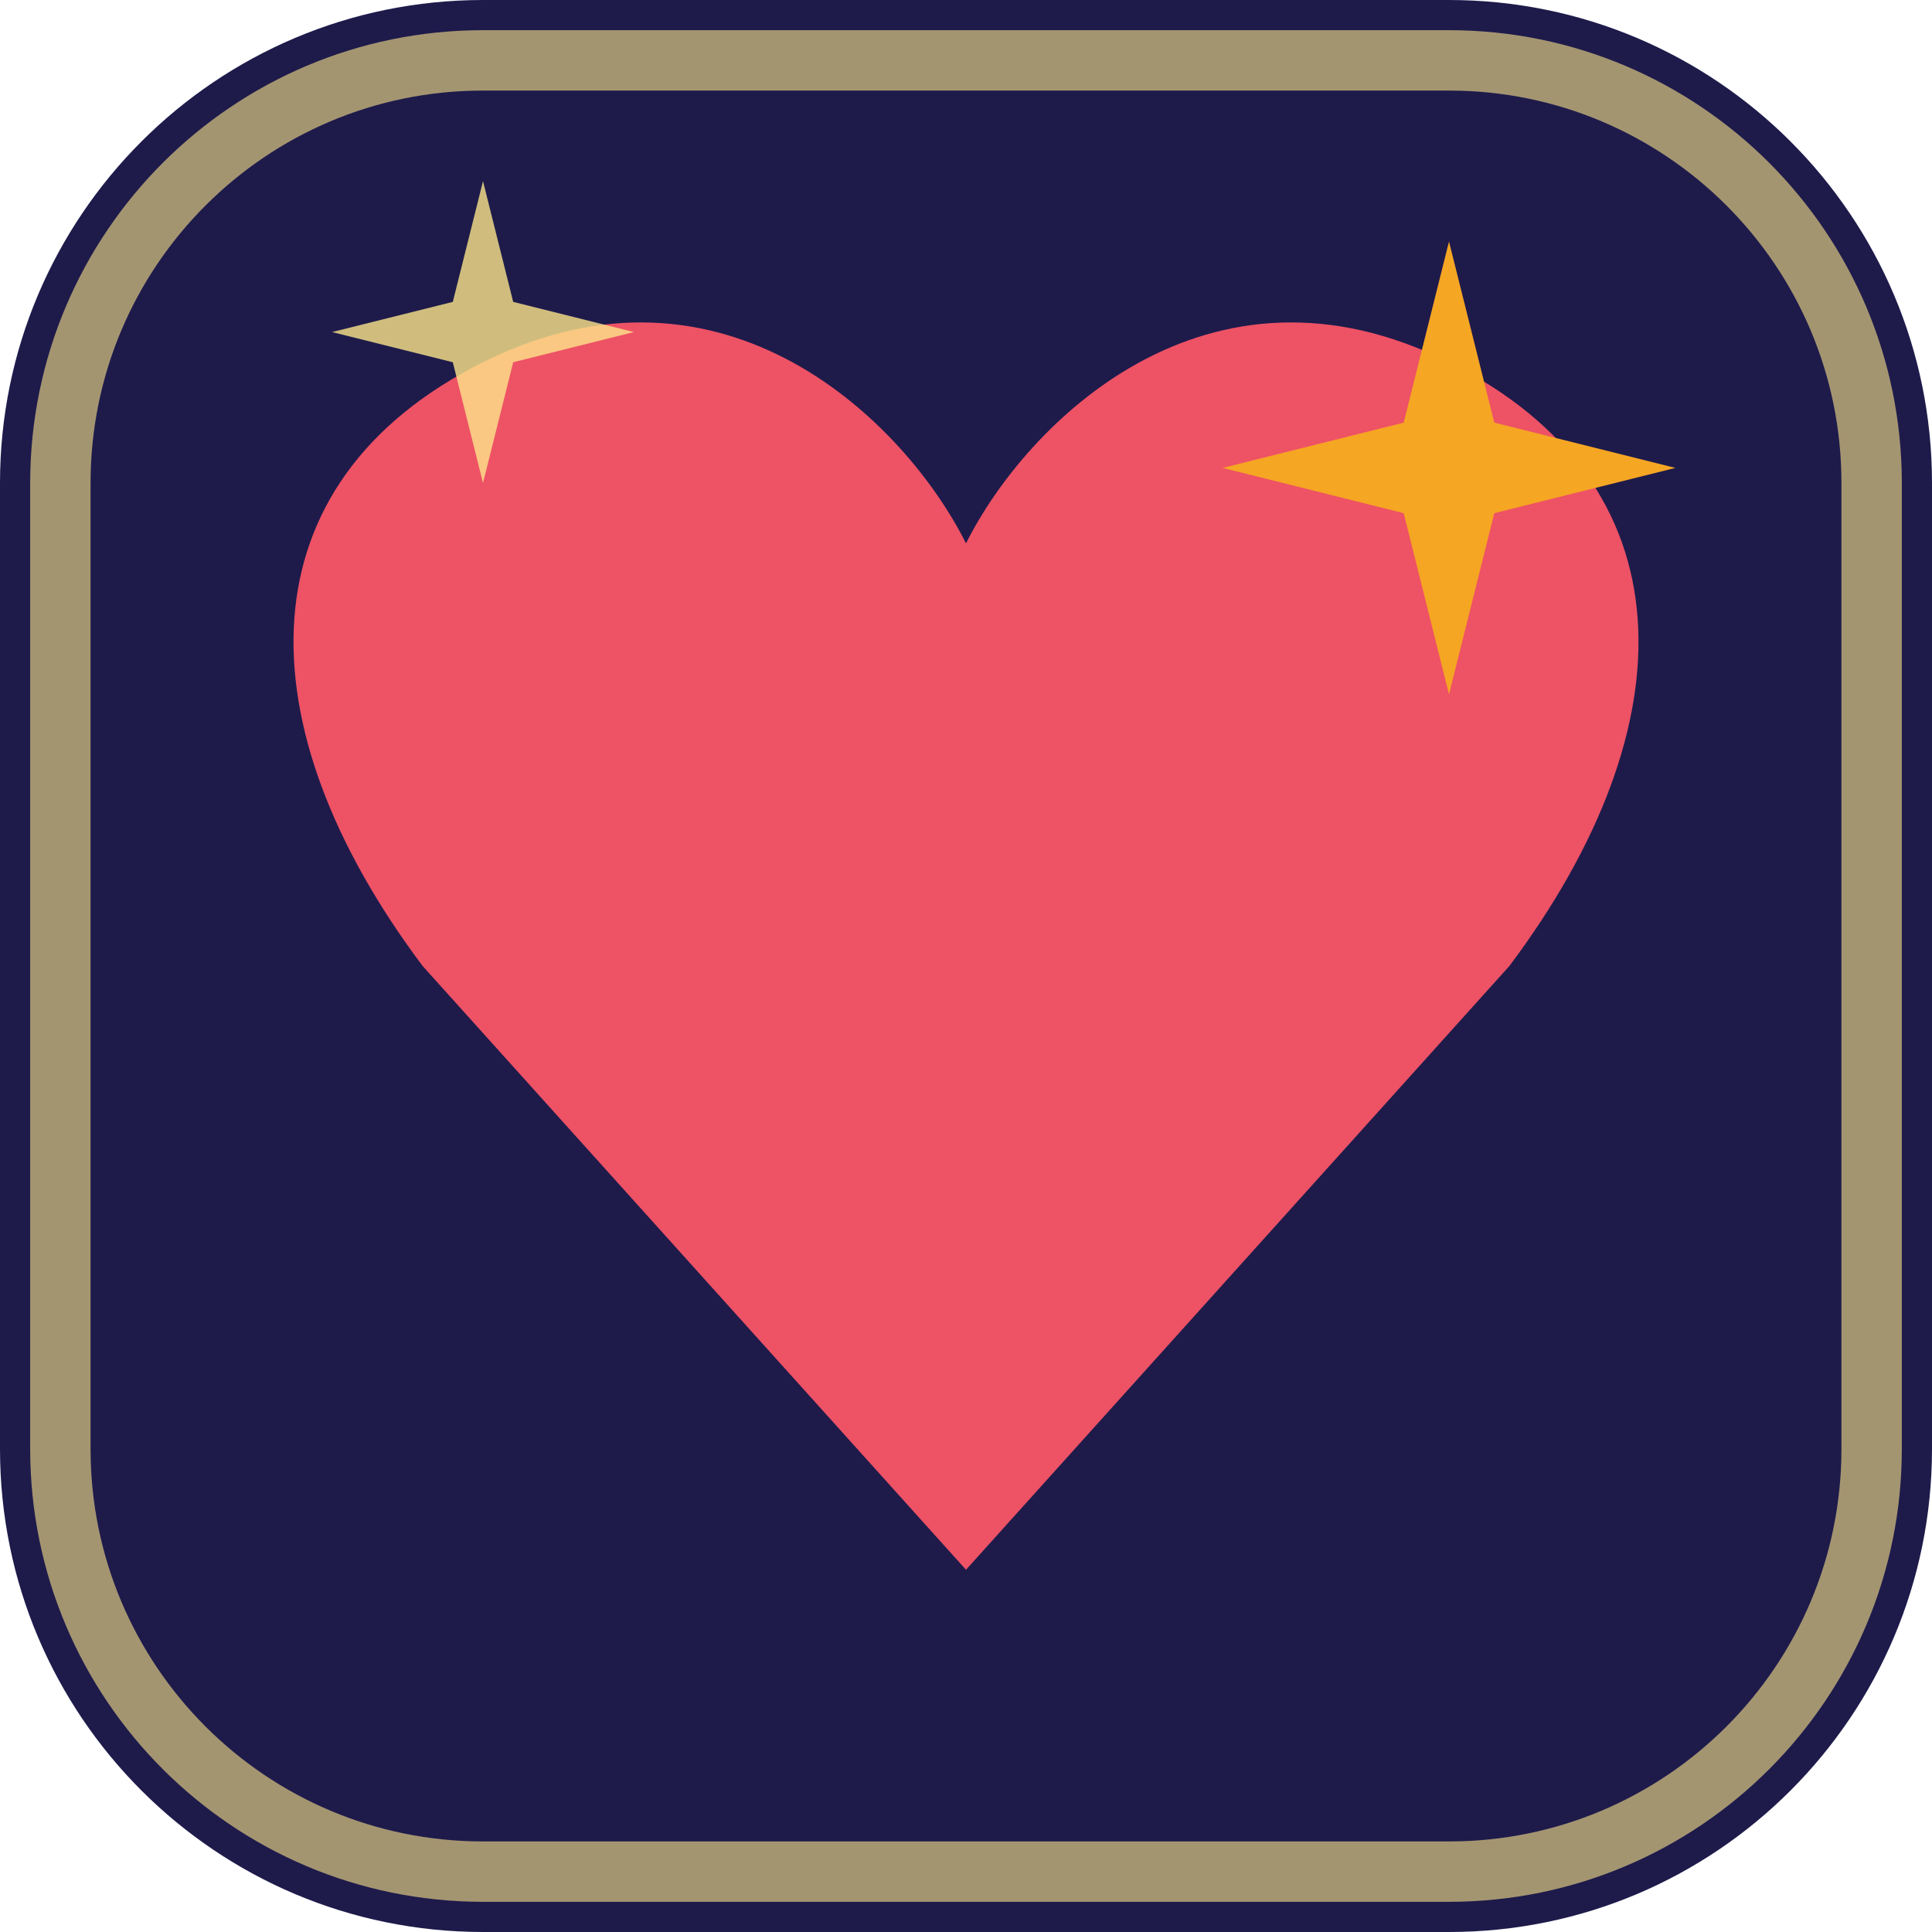
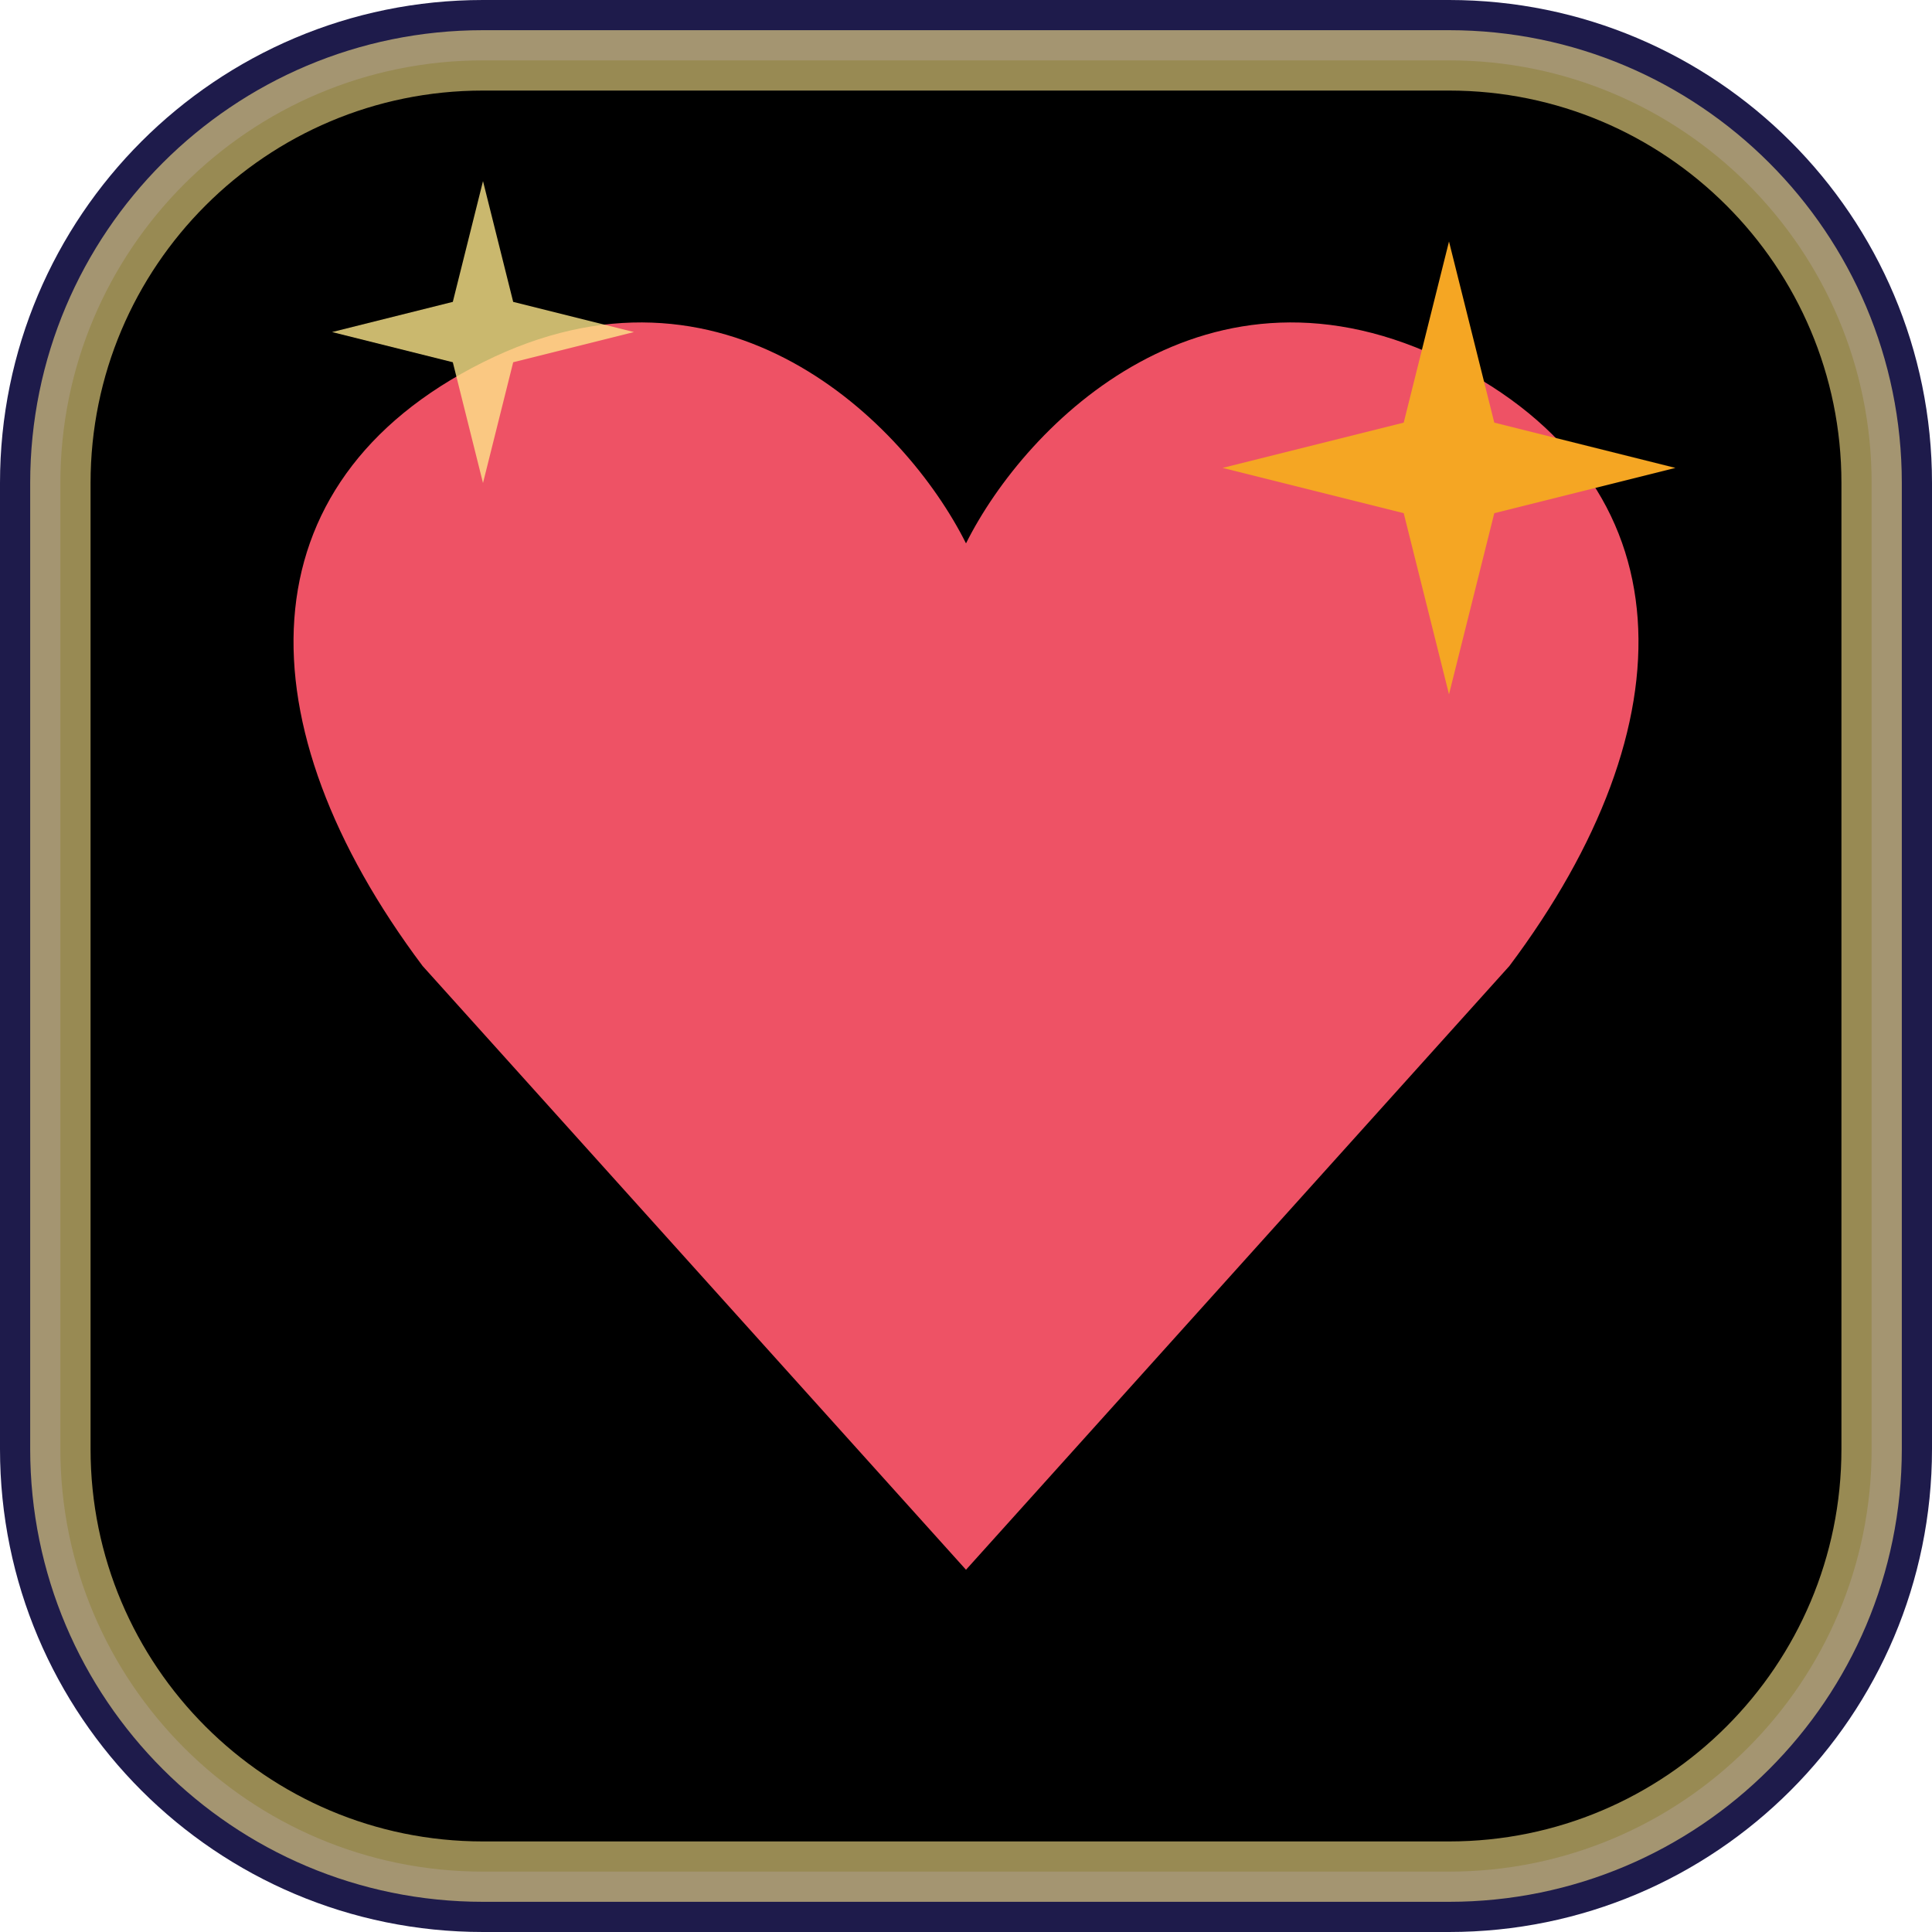
- <svg xmlns="http://www.w3.org/2000/svg" width="64" height="64" viewBox="0 0 64 64" fill="none">
+ <svg xmlns="http://www.w3.org/2000/svg" width="64" height="64" viewBox="0 0 64 64">
  <rect width="64" height="64" rx="16" fill="#1E1B4B" />
  <rect x="2" y="2" width="60" height="60" rx="14" stroke="#FDE68A" stroke-width="2" stroke-opacity="0.6" />
  <path d="M32 52 L14 32 C8 24 8 16 16 12 C24 8 30 14 32 18 C34 14 40 8 48 12 C56 16 56 24 50 32 Z" fill="#EE5265" />
  <path d="M48 8 L49.5 14 L55.5 15.5 L49.5 17 L48 23 L46.5 17 L40.5 15.5 L46.5 14 Z" fill="#F5A623" />
  <path d="M16 6 L17 10 L21 11 L17 12 L16 16 L15 12 L11 11 L15 10 Z" fill="#FDE68A" opacity="0.8" />
</svg>
